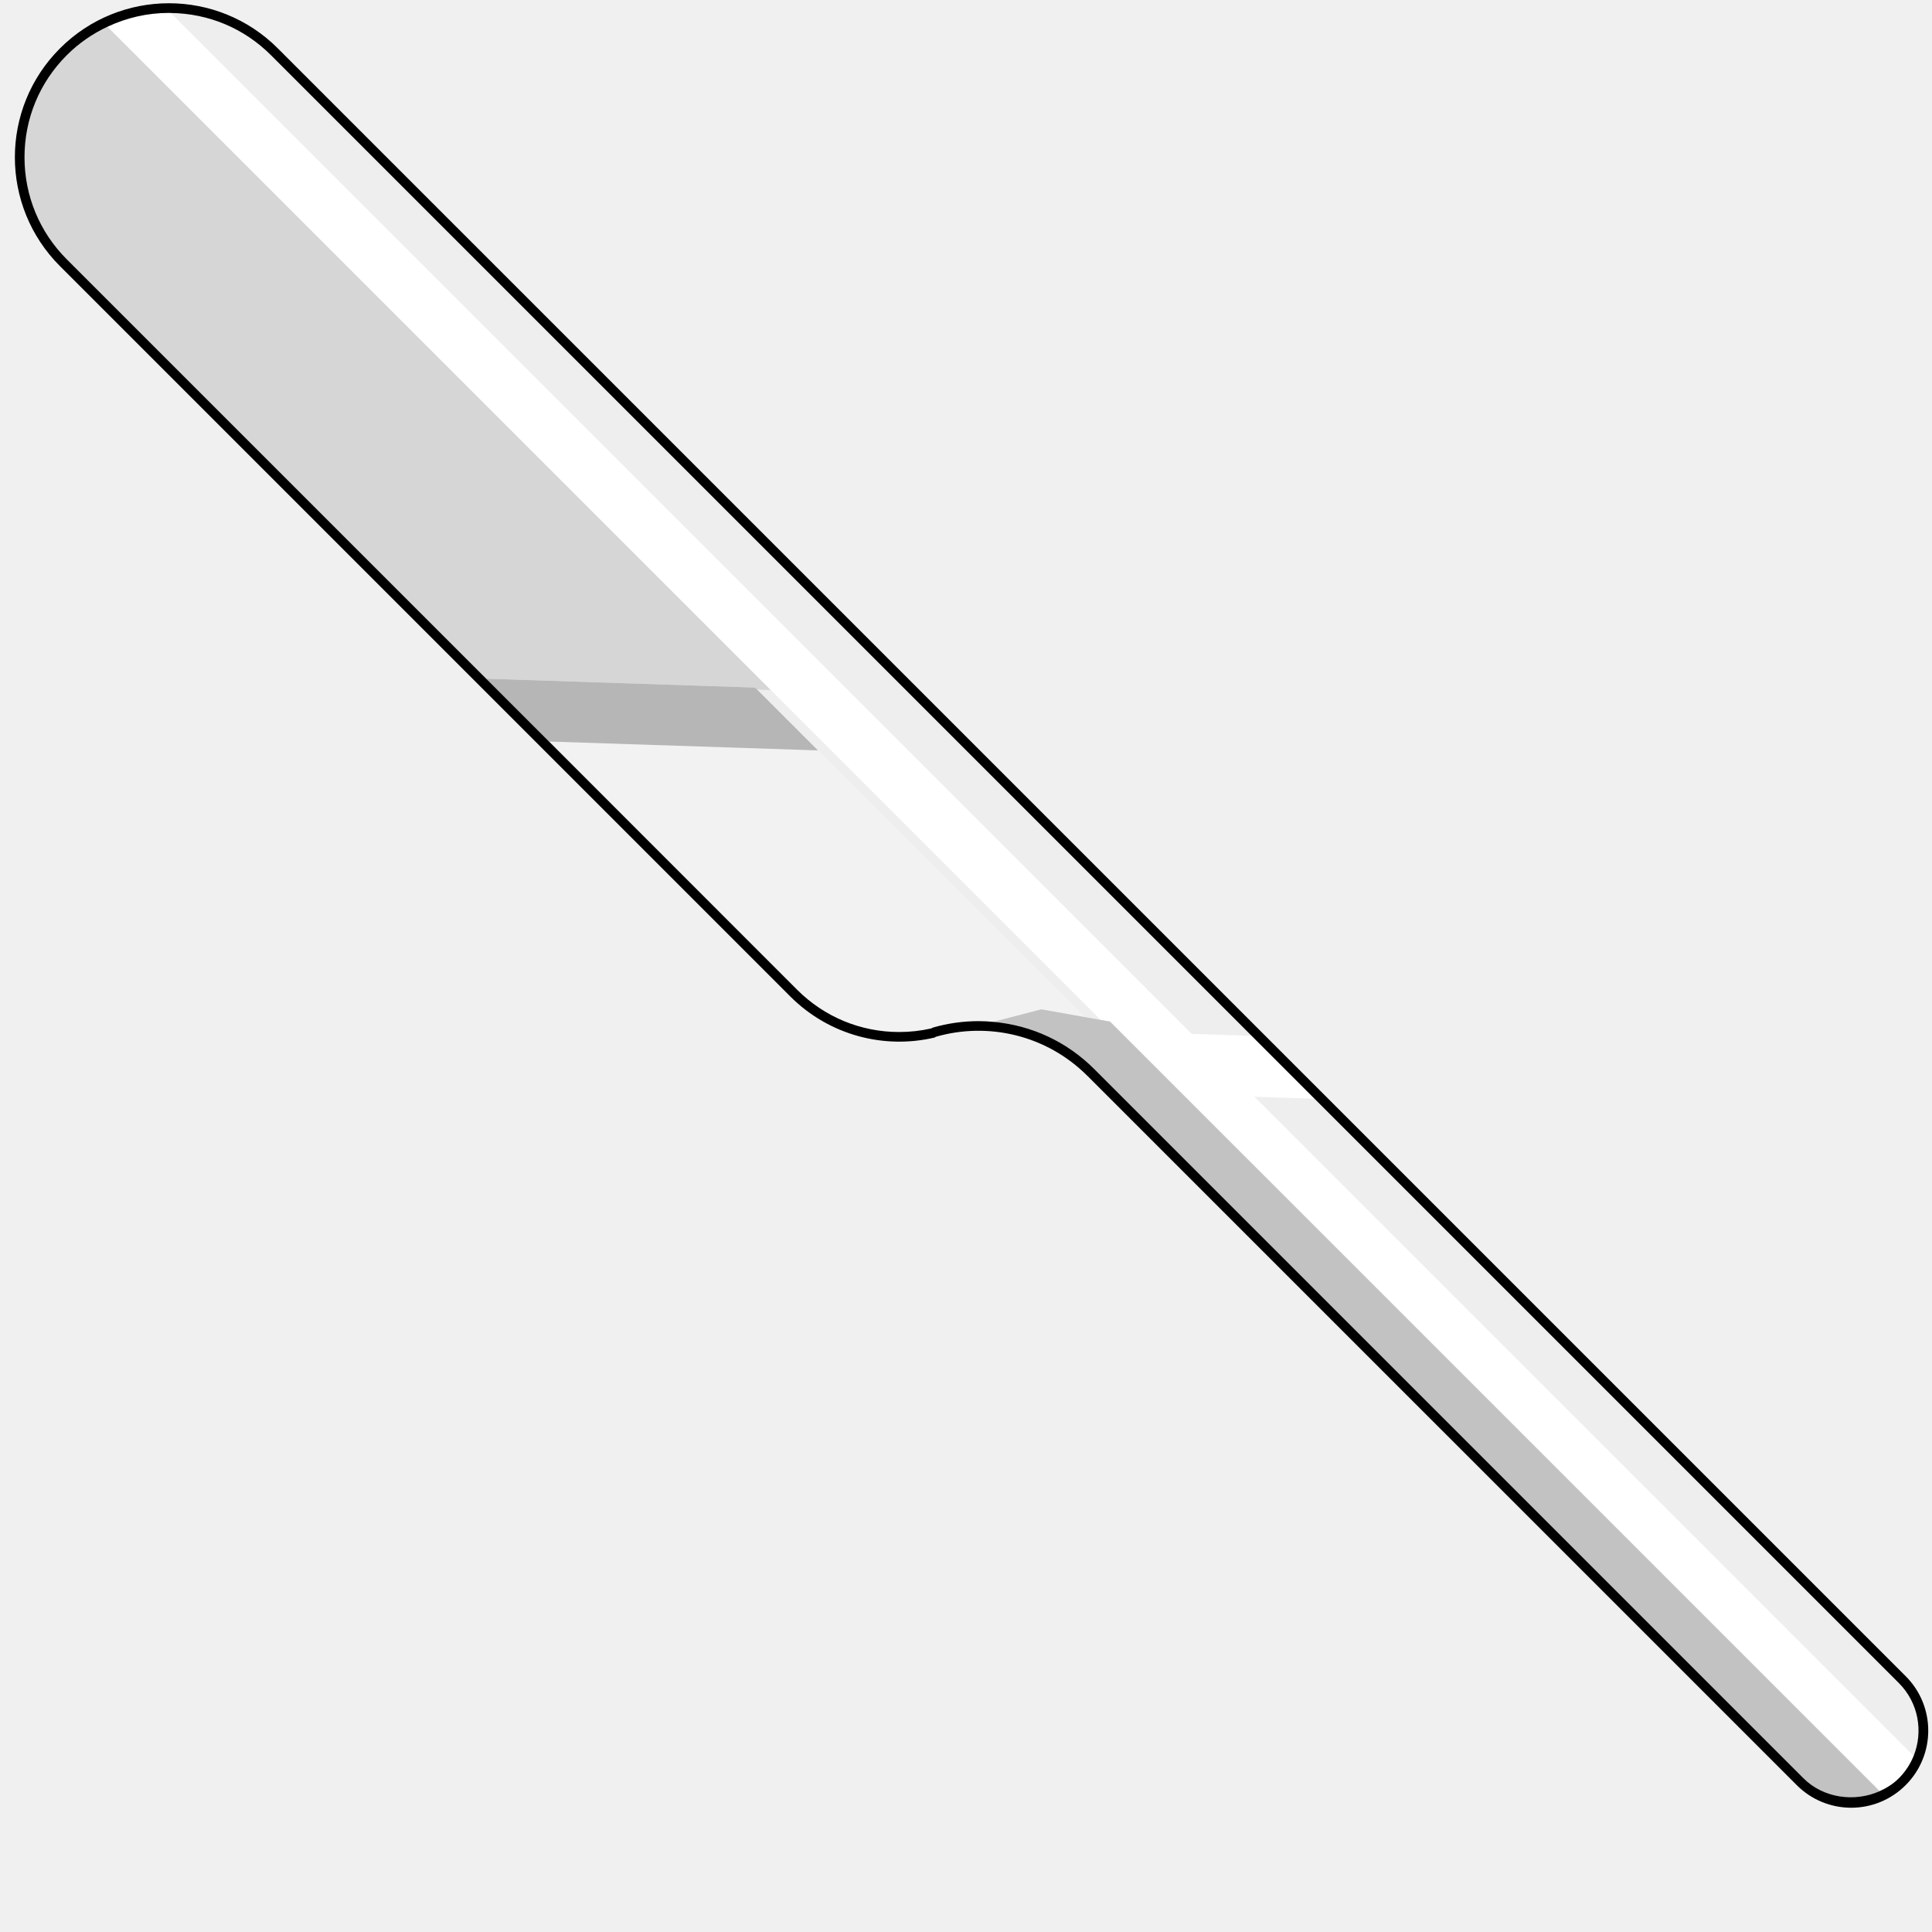
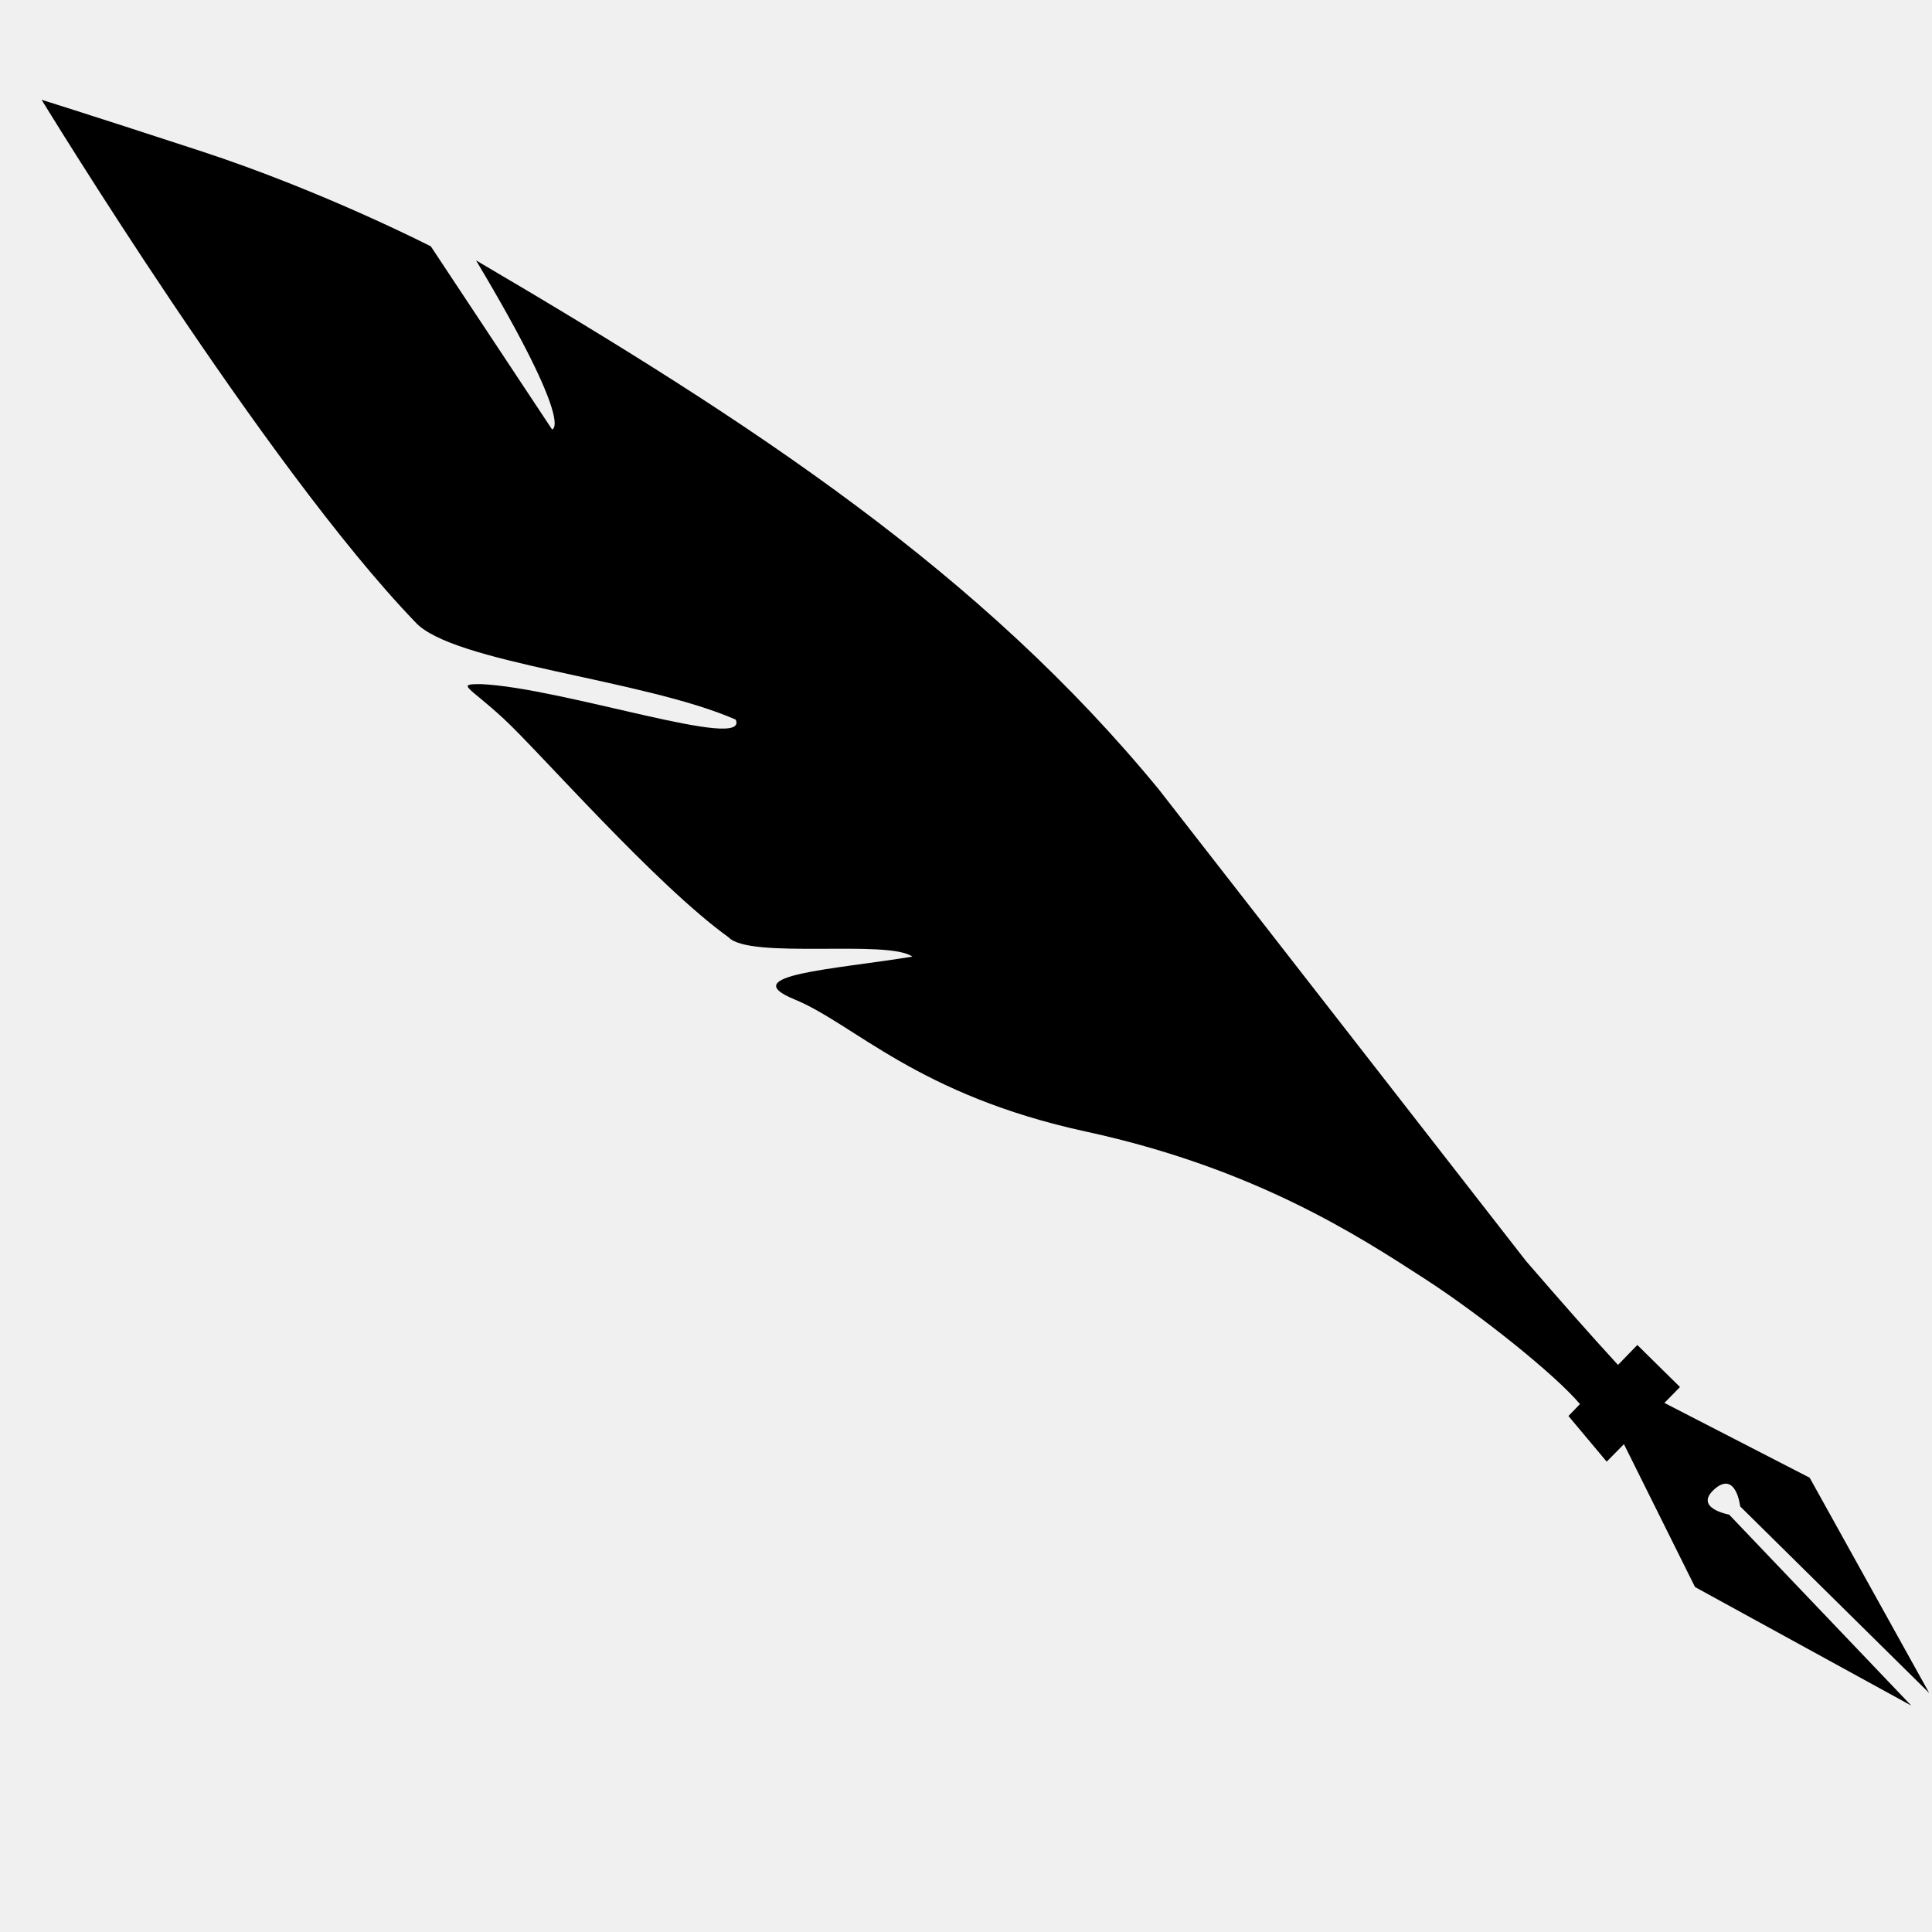
<svg xmlns="http://www.w3.org/2000/svg" version="1.1" id="Layer_1" x="0px" y="0px" width="100px" height="100px" viewBox="0 0 100 100" enable-background="new 0 0 100 100" xml:space="preserve">
-   <g id="edit">
-     <g>
-       <polygon fill="#EEEEEE" points="39.212,35.696 56.162,52.646 56.973,52.791 39.901,35.719   " />
-       <path fill="#EEEEEE" d="M64.786,53.616L14.025,2.856c-1.389-1.389-3.229-2.16-5.189-2.184l52.841,52.842L64.786,53.616z" />
-       <path fill="#EEEEEE" d="M99.049,90.887c0.508-1.258,0.254-2.754-0.764-3.771L68.039,56.869l-3.109-0.104L99.049,90.887z" />
-       <path fill="#F2F2F2" d="M56.162,52.646l-16.95-16.951h-0.02l3.145,3.145l-13.92-0.459L41.26,51.225    c1.413,1.414,3.291,2.19,5.286,2.19c0.553,0,1.105-0.062,1.643-0.183l0.112-0.051c0.762-0.219,1.552-0.33,2.348-0.33    c0.258,0,0.512,0.016,0.765,0.037l2.487-0.646L56.162,52.646z" />
-       <path fill="#D6D6D6" d="M39.192,35.696h0.02l0.689,0.023L5.565,1.382C4.793,1.746,4.078,2.236,3.457,2.857    C2.046,4.268,1.269,6.145,1.269,8.14c0,1.996,0.778,3.872,2.189,5.283l21.706,21.706l13.921,0.46L39.192,35.696z" />
-       <polygon fill="#B6B6B6" points="39.192,35.696 39.086,35.589 25.165,35.129 28.417,38.381 42.337,38.841   " />
-       <path fill="#FFFFFF" d="M56.973,52.791l0.482,0.086l39.836,39.834c0.361-0.162,0.703-0.376,0.991-0.665    c0.342-0.342,0.597-0.737,0.767-1.159L64.93,56.768l3.109,0.103l-3.253-3.253l-3.109-0.104L8.836,0.672    c-0.031,0-0.062-0.004-0.093-0.004c-1.118,0-2.195,0.252-3.177,0.714l34.336,34.337L56.973,52.791z" />
-       <path fill="#C2C2C2" d="M93.354,92.048c1.026,1.028,2.646,1.241,3.938,0.663L57.455,52.877l-0.482-0.086l-0.811-0.145    l-2.264-0.403l-2.486,0.646c1.977,0.176,3.811,1.026,5.229,2.446L93.354,92.048z" />
-       <path d="M56.286,55.689v-0.002L93.001,92.4c1.556,1.558,4.079,1.557,5.636-0.002c1.557-1.557,1.559-4.08,0.002-5.638L14.379,2.502    C11.267-0.61,6.217-0.61,3.104,2.504c-3.113,3.112-3.112,8.16,0.001,11.273l37.801,37.801c2.025,2.023,4.869,2.736,7.466,2.126    l0.067-0.041C51.134,52.889,54.16,53.562,56.286,55.689z M50.648,52.854c-0.795,0-1.585,0.11-2.349,0.33l-0.112,0.051    c-0.538,0.121-1.09,0.182-1.643,0.182c-1.996,0-3.873-0.777-5.286-2.189L28.417,38.381l-3.252-3.252L3.458,13.423    C2.047,12.012,1.27,10.136,1.269,8.14c0-1.996,0.777-3.872,2.188-5.283c0.621-0.621,1.336-1.111,2.108-1.475    c0.983-0.462,2.06-0.714,3.178-0.714c0.031,0,0.062,0.004,0.093,0.004c1.961,0.024,3.801,0.794,5.189,2.184l50.761,50.76    l3.253,3.253l30.246,30.246c1.018,1.018,1.271,2.514,0.764,3.771c-0.17,0.423-0.425,0.817-0.767,1.159    c-0.288,0.289-0.63,0.503-0.991,0.665c-1.29,0.578-2.91,0.365-3.938-0.663L56.641,55.336c-1.418-1.42-3.252-2.271-5.229-2.445    C51.159,52.867,50.904,52.854,50.648,52.854z" />
-     </g>
+   <g>
+     <path d="M78.984,65.268c1.773,2.05,3.369,3.865,4.763,5.38l1.001-1.032l2.208,2.176l-0.807,0.823l7.519,3.871l6.188,11.145   l-9.784-9.659c0,0-0.211-1.869-1.327-0.898c-1.114,0.987,0.755,1.323,0.755,1.323l9.427,9.884l-11.193-6.136l-3.679-7.396   l-0.893,0.906l-1.979-2.363l0.595-0.617c-1.29-1.534-5.191-4.646-8.024-6.479c-3.404-2.202-8.78-5.723-17.525-7.621   c-8.746-1.894-12.012-5.577-15.104-6.846c-3.096-1.27,1.993-1.542,6.098-2.215c-1.257-0.902-8.434,0.156-9.512-1   c-3.773-2.711-9.792-9.6-11.625-11.299c-1.83-1.698-2.515-1.809-1.182-1.805c4.249,0.193,13.891,3.496,13.178,1.838   c-4.787-2.103-14.688-2.921-16.591-5.052C13.733,24.145,2.154,5.166,2.154,5.166S4.06,5.751,10.393,7.82   c6.332,2.07,11.907,4.932,11.907,4.932l6.274,9.474c0,0,1.263-0.055-3.934-8.748c14.488,8.501,26.193,16.237,35.346,27.39   L78.984,65.268z" />
  </g>
</svg>
